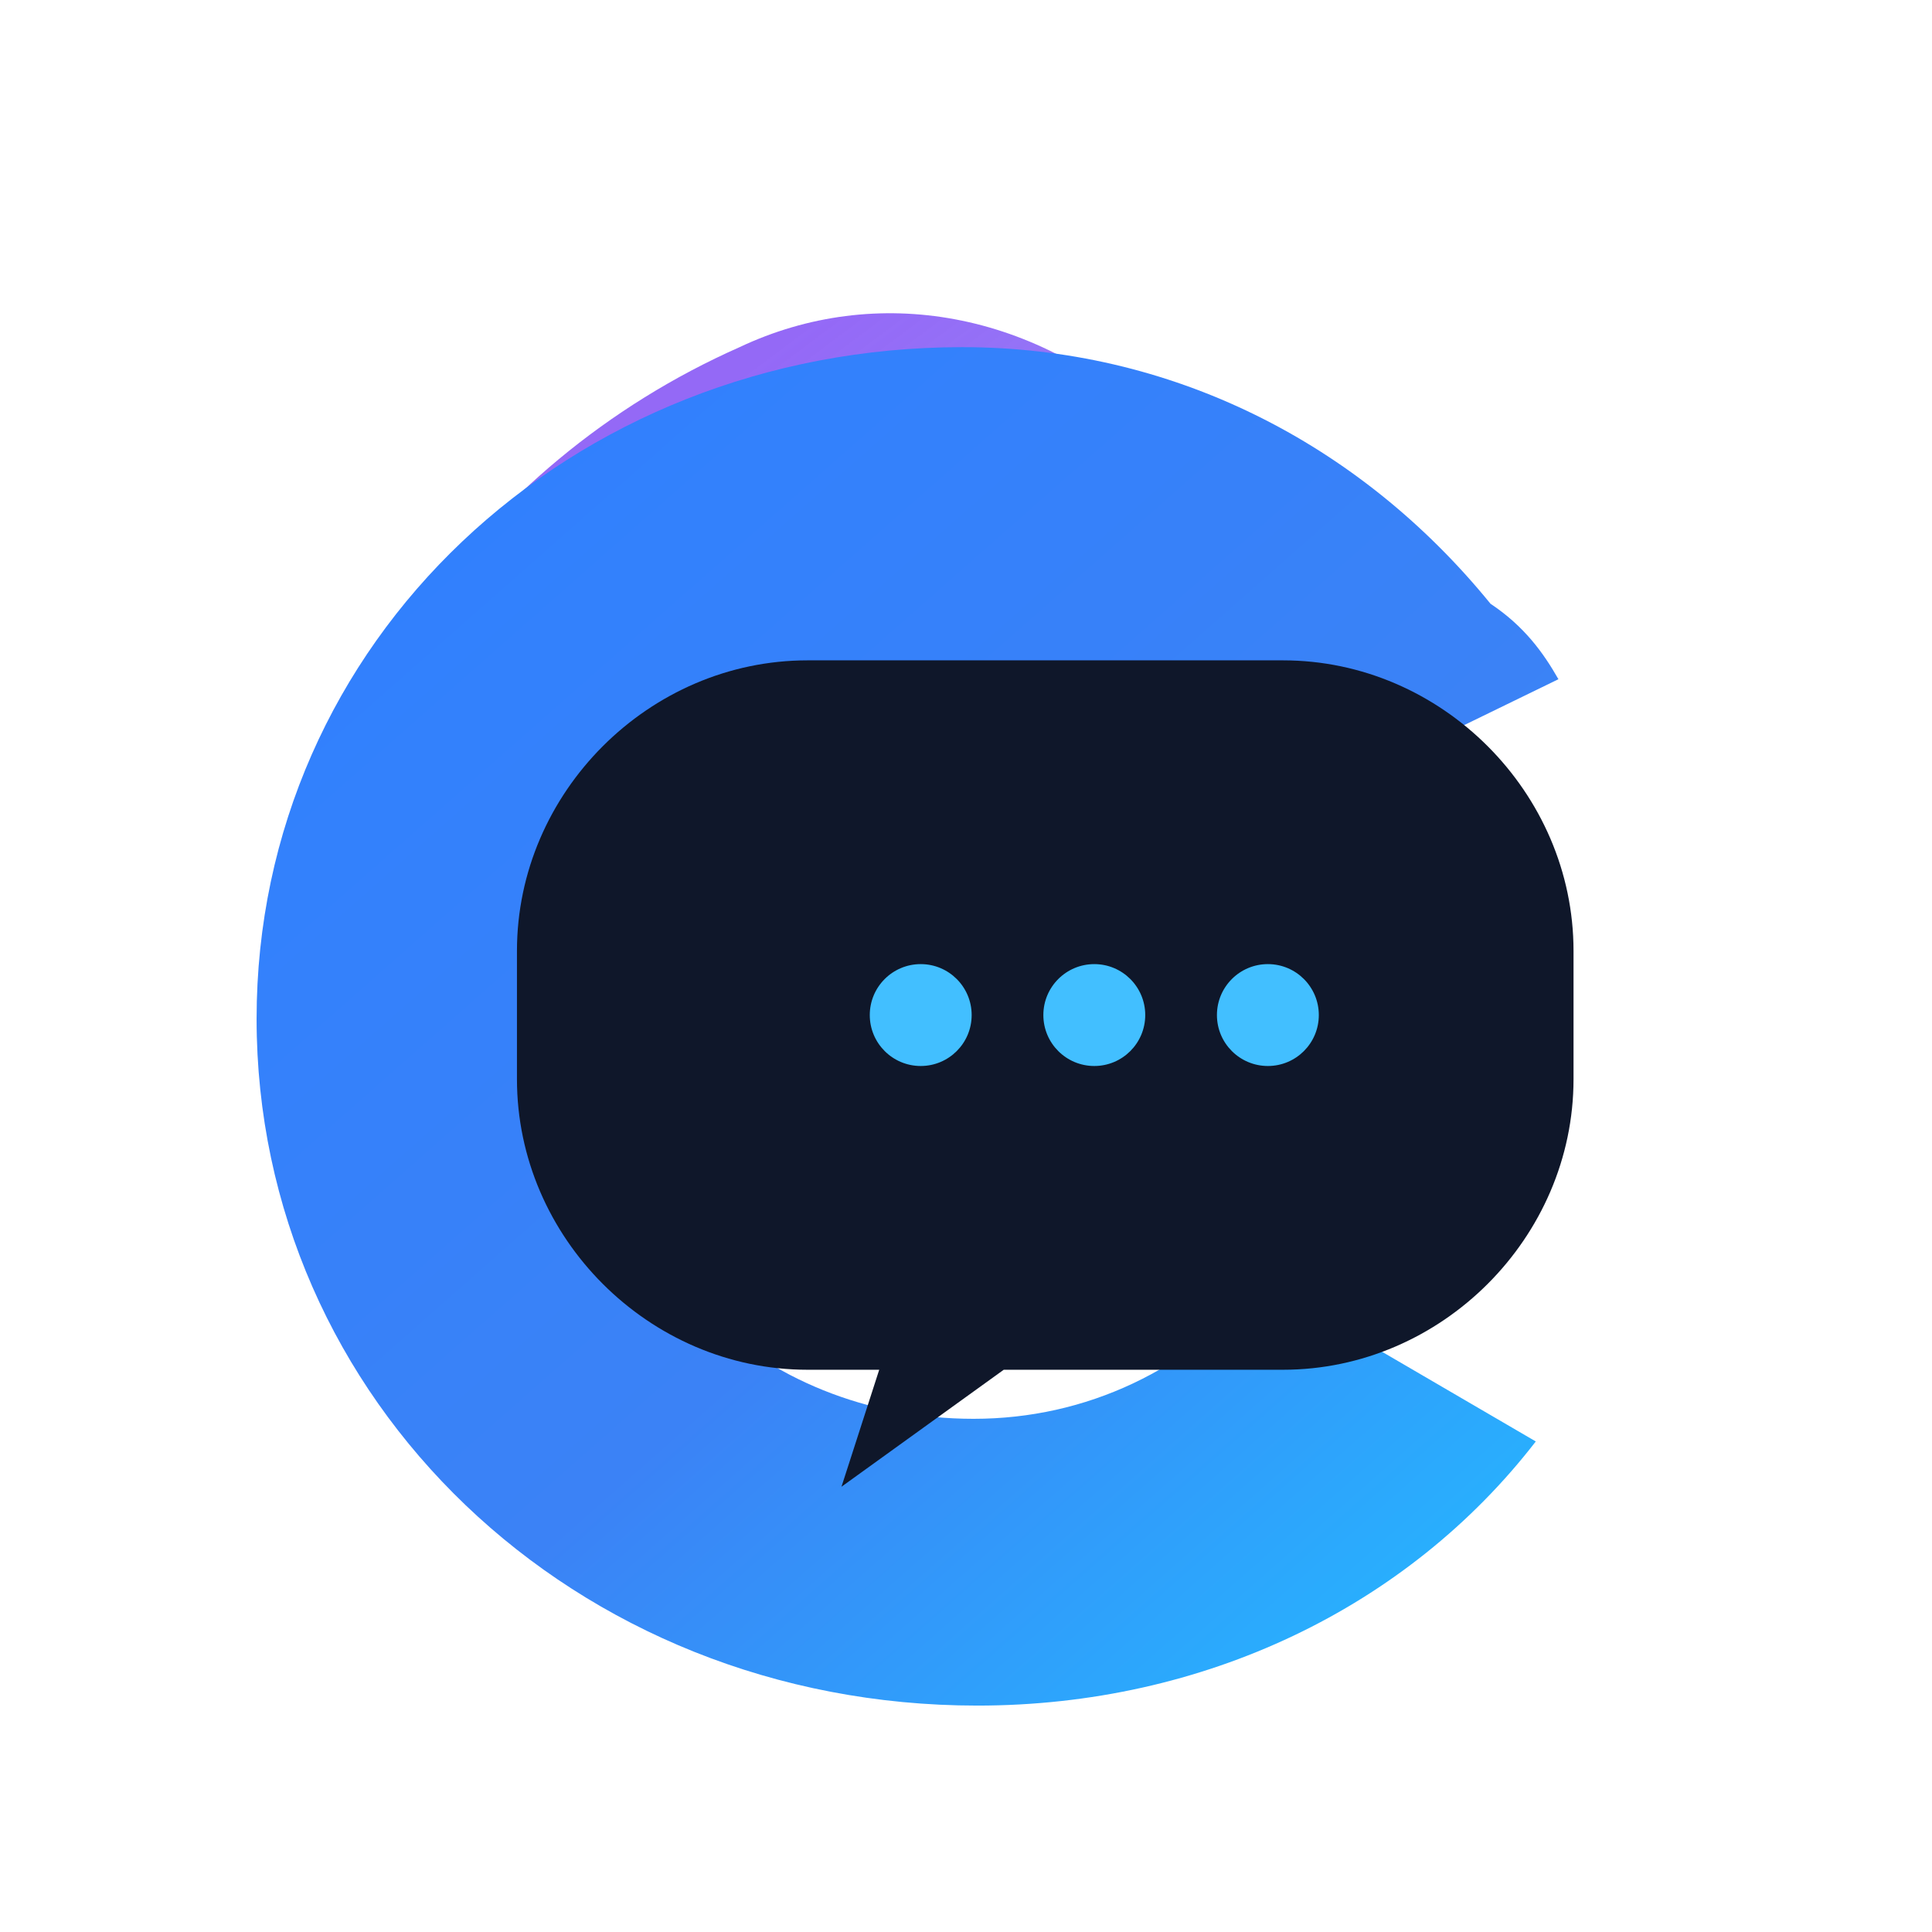
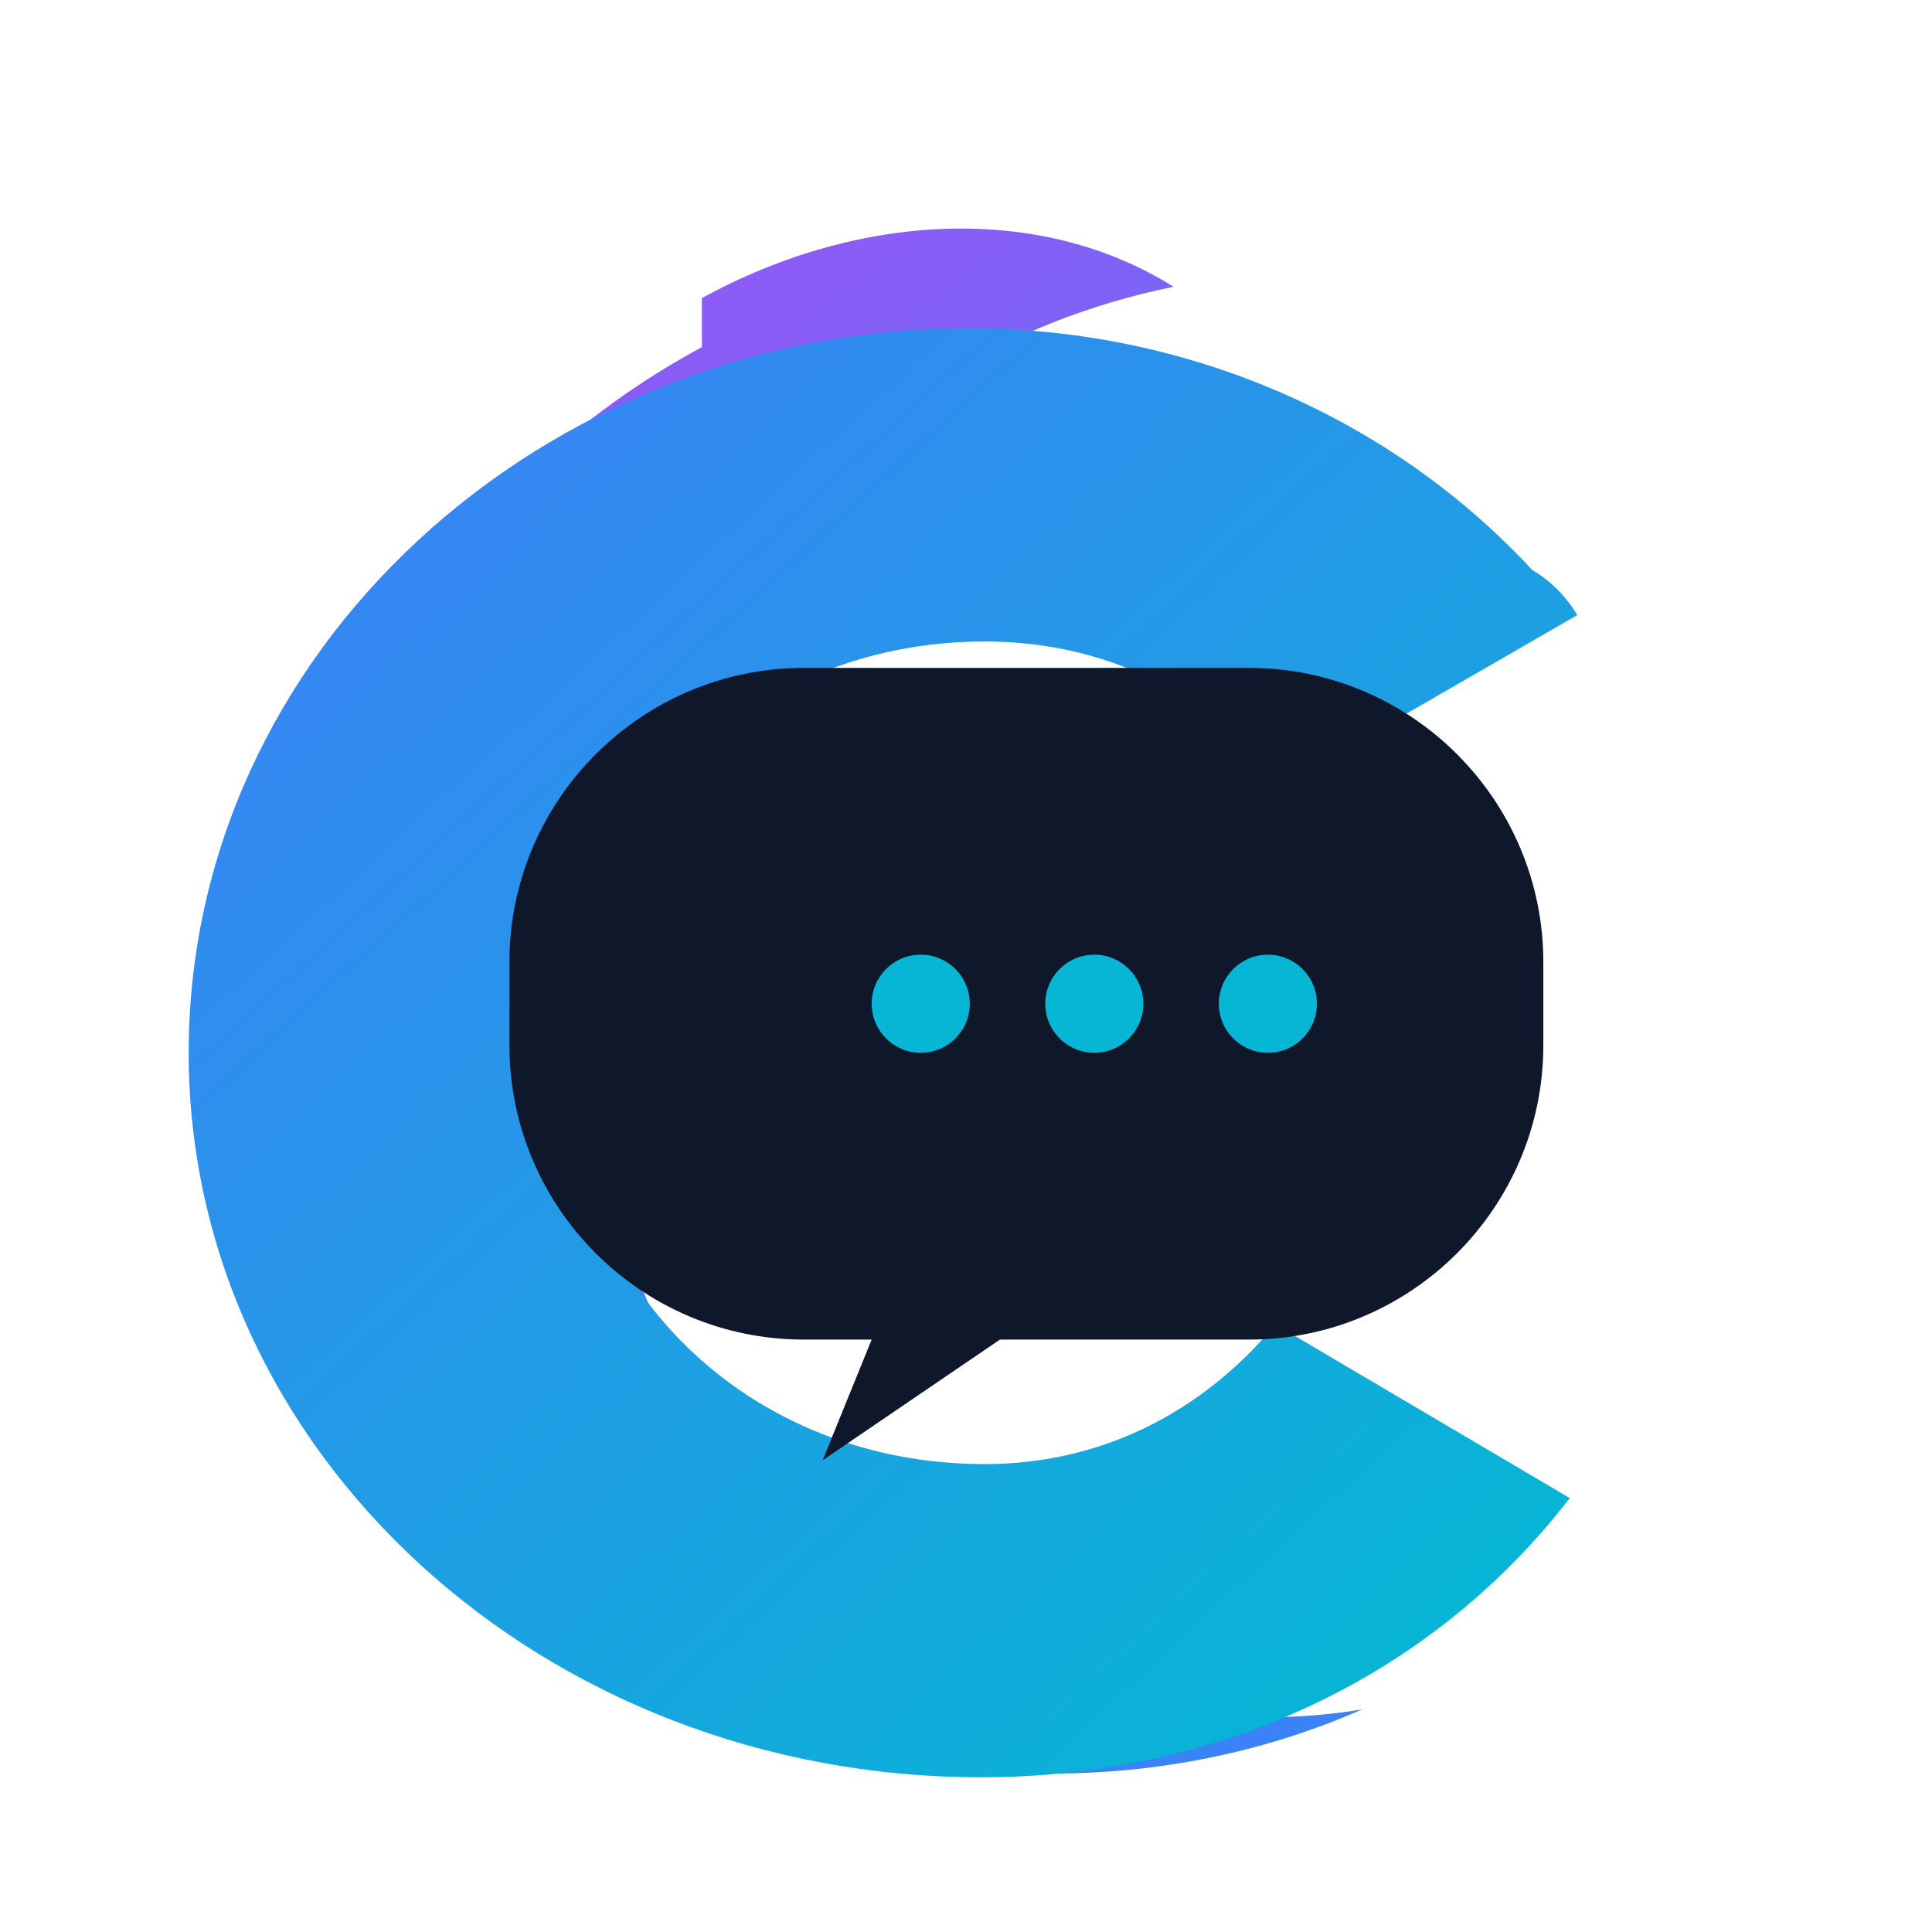
<svg xmlns="http://www.w3.org/2000/svg" viewBox="0 0 512 512" role="img" aria-labelledby="title desc">
  <defs>
-     <linearGradient id="main" x1="120" y1="80" x2="420" y2="420" gradientUnits="userSpaceOnUse">
-       <stop offset="0" stop-color="#2F80FF" />
-       <stop offset="0.58" stop-color="#3B82F6" />
-       <stop offset="1" stop-color="#25B8FF" />
+     <linearGradient id="cunnactMain" x1="104" y1="88" x2="410" y2="422" gradientUnits="userSpaceOnUse">
+       <stop offset="0" stop-color="#3B82F6" />
+       <stop offset="1" stop-color="#06B6D4" />
    </linearGradient>
-     <linearGradient id="back" x1="130" y1="150" x2="310" y2="390" gradientUnits="userSpaceOnUse">
-       <stop offset="0" stop-color="#8B5CF6" stop-opacity=".92" />
-       <stop offset="1" stop-color="#5B67F1" stop-opacity=".55" />
+     <linearGradient id="cunnactBack" x1="124" y1="132" x2="312" y2="396" gradientUnits="userSpaceOnUse">
+       <stop offset="0" stop-color="#8B5CF6" />
+       <stop offset="1" stop-color="#3B82F6" />
    </linearGradient>
  </defs>
-   <path d="M196 92c-70 31-118 99-118 175 0 93 64 165 151 178 30 5 61 2 89-8-31 3-60-2-85-13-56-25-91-80-91-144 0-84 57-151 135-164 10-2 21-3 31-2-33-32-76-39-112-22Z" fill="url(#back)" />
-   <path d="M395 160c-35-43-85-68-140-68-104 0-187 78-187 178 0 101 84 182 191 182 60 0 114-26 148-70l-72-42c-20 23-47 36-77 36-57 0-101-43-101-98s44-99 101-99c31 0 59 14 79 38l76-37c-4-7-9-14-18-20Z" fill="url(#main)" />
-   <path d="M214 175h126c42 0 77 35 77 77v34c0 42-35 77-77 77h-74l-43 31 10-31h-19c-42 0-77-35-77-77v-34c0-42 35-77 77-77Z" fill="#0F172A" />
-   <circle cx="244" cy="269" r="13.5" fill="#42BFFF" />
-   <circle cx="290" cy="269" r="13.5" fill="#42BFFF" />
-   <circle cx="336" cy="269" r="13.5" fill="#42BFFF" />
+   <path d="M186 92C121 127 78 194 78 268c0 111 90 202 201 202 29 0 57-6 82-17-24 4-48 2-70-4-79-22-135-94-135-180 0-95 66-175 155-193-35-22-83-20-125 3Z" fill="url(#cunnactBack)" />
+   <path d="M406 151c-37-40-91-64-149-64-114 0-207 86-207 192s94 192 210 192c62 0 119-26 156-74l-78-46c-20 24-47 37-77 37-63 0-111-47-111-109 0-61 48-109 111-109 31 0 59 13 79 38l78-45c-3-5-7-9-12-12Z" fill="url(#cunnactMain)" />
+   <path d="M213 177h118c43 0 78 35 78 78v22c0 43-35 78-78 78h-66l-47 32 13-32h-18c-43 0-78-35-78-78v-22c0-43 35-78 78-78Z" fill="#0F172A" />
+   <circle cx="244" cy="266" r="13" fill="#06B6D4" />
+   <circle cx="290" cy="266" r="13" fill="#06B6D4" />
+   <circle cx="336" cy="266" r="13" fill="#06B6D4" />
</svg>
